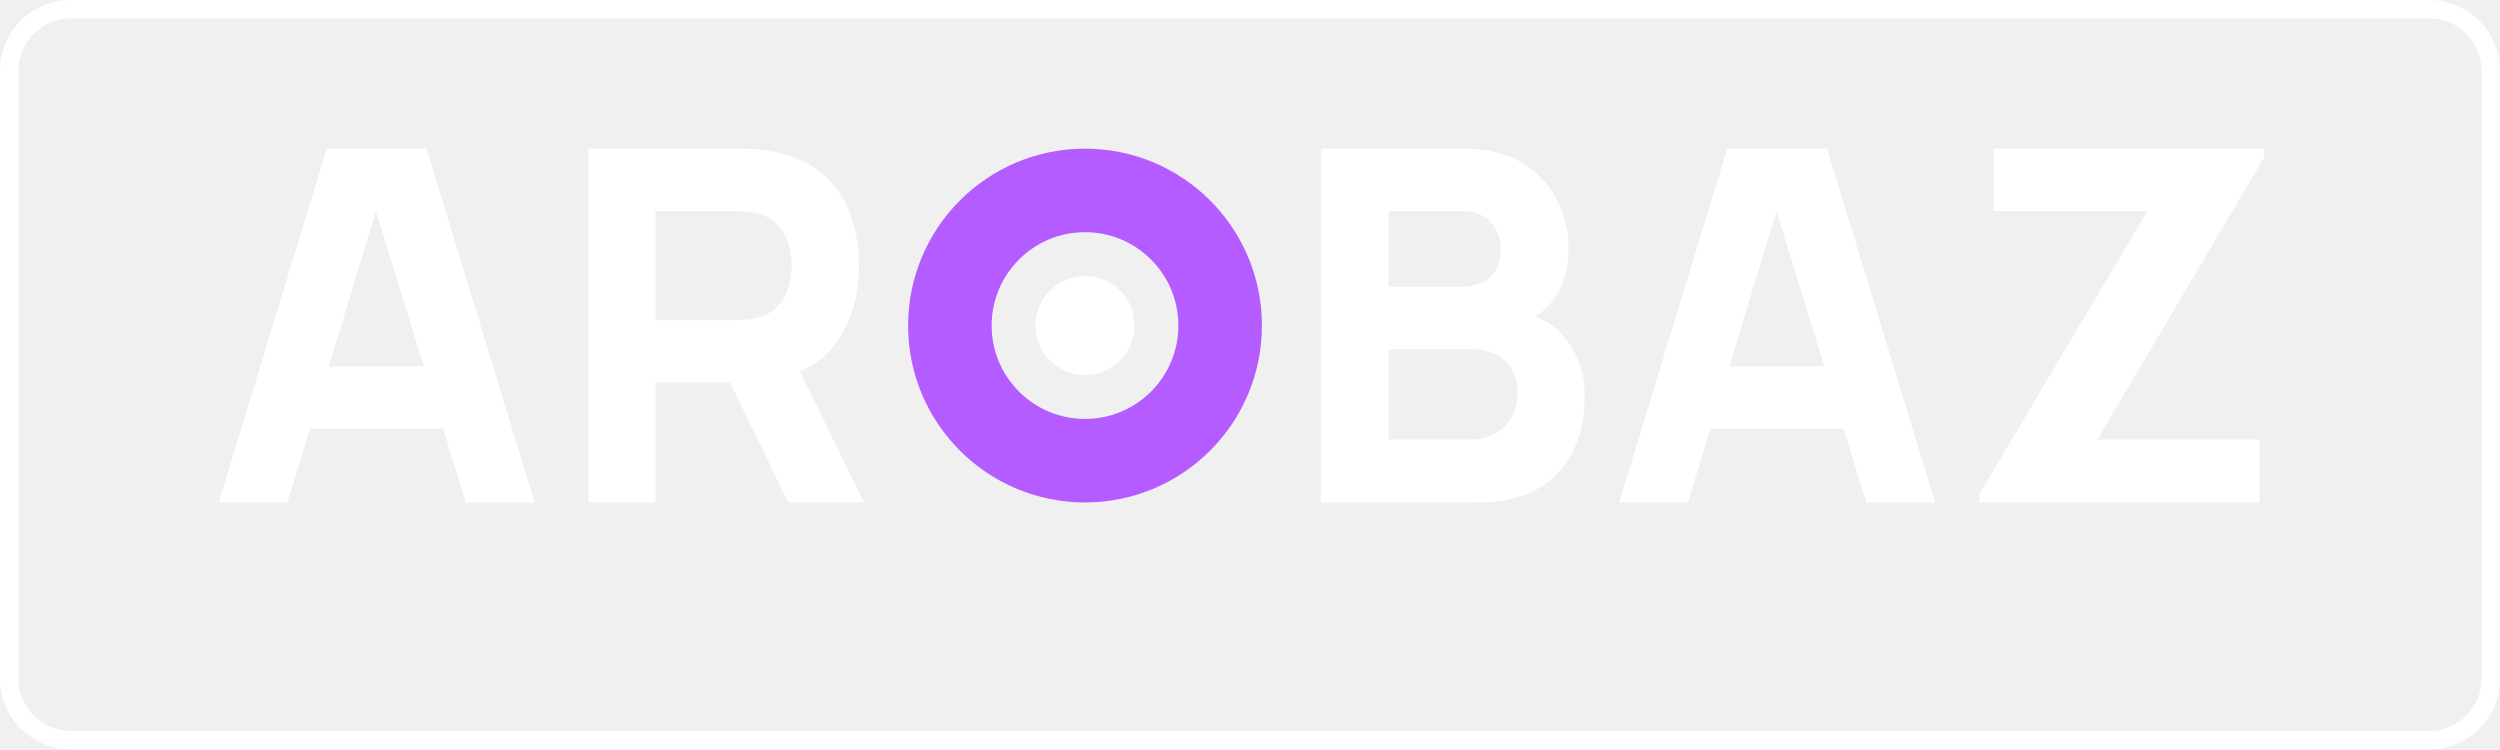
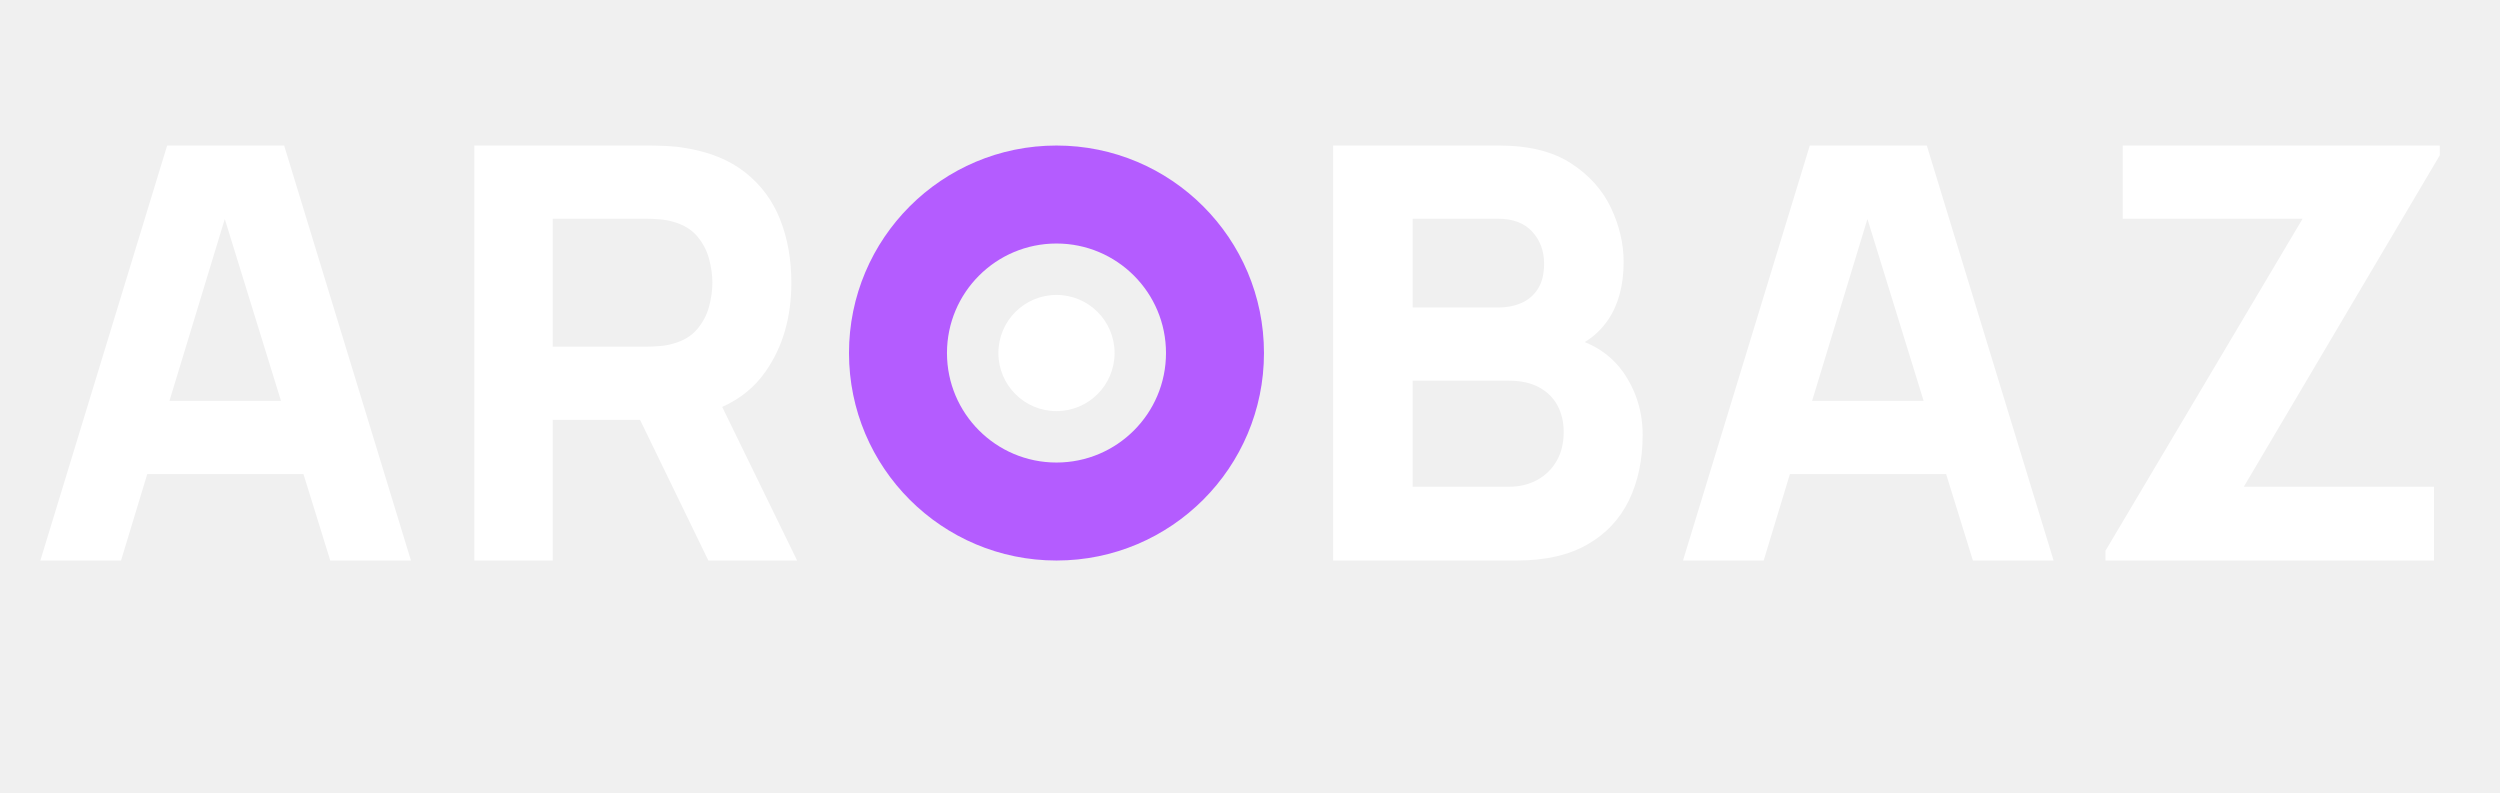
- <svg xmlns="http://www.w3.org/2000/svg" viewBox="0 0 407 122">
-   <rect x="1.5" y="1.5" width="404" height="119" rx="10" fill="none" stroke="#FFFFFF" stroke-width="3" />
-   <g transform="translate(34,4)">
-     <path d="M1.6 77.8 19.2 20.2H35.44L53.04 77.8H41.84L26.16 27H28.24L12.8 77.8ZM12.16 65.8V55.64H42.56V65.8Z" fill="#FFFFFF" />
-     <path d="M61.84 77.8V20.2H86.16Q87.0 20.2 88.42 20.26Q89.84 20.32 90.96 20.52Q96.12 21.32 99.42 23.92Q102.72 26.52 104.28 30.46Q105.84 34.4 105.84 39.24Q105.84 46.48 102.24 51.62Q98.64 56.76 90.96 57.96L86.16 58.28H72.72V77.8ZM94.32 77.8 82.96 54.36 94.16 52.2 106.64 77.8ZM72.72 48.12H85.68Q86.52 48.12 87.52 48.04Q88.52 47.96 89.36 47.72Q91.56 47.12 92.76 45.7Q93.96 44.28 94.42 42.54Q94.88 40.8 94.88 39.24Q94.88 37.68 94.42 35.94Q93.96 34.2 92.76 32.78Q91.56 31.36 89.36 30.76Q88.52 30.52 87.52 30.44Q86.52 30.36 85.68 30.36H72.72Z" fill="#FFFFFF" />
-     <circle cx="142.64" cy="49.0" r="22" fill="none" stroke="#B45CFF" stroke-width="13.6" />
+ <svg xmlns="http://www.w3.org/2000/svg" viewBox="0 0 347 110">
+   <g transform="translate(4,0)">
+     <path d="M1.6 77.8 19.2 20.2H35.44L53.04 77.8H41.84L38.12 65.8H16.44L12.8 77.8ZM35.0 55.64 27.2 30.4 19.52 55.64Z" fill="#FFFFFF" />
+     <path d="M61.84 77.8V20.2H86.16Q87.0 20.2 88.42 20.26Q89.84 20.32 90.96 20.52Q96.12 21.32 99.42 23.92Q102.72 26.52 104.28 30.46Q105.84 34.4 105.84 39.24Q105.84 46.48 102.24 51.6Q100.0 54.8 96.24 56.48L106.64 77.8H94.32L84.84 58.28H72.72V77.8ZM72.72 48.12H85.68Q86.52 48.12 87.52 48.04Q88.52 47.96 89.36 47.72Q91.56 47.12 92.76 45.7Q93.96 44.28 94.42 42.54Q94.88 40.8 94.88 39.24Q94.88 37.68 94.42 35.94Q93.96 34.2 92.76 32.78Q91.56 31.36 89.36 30.76Q88.52 30.52 87.52 30.44Q86.52 30.36 85.68 30.36H72.72Z" fill="#FFFFFF" />
+     <path fill-rule="evenodd" fill="#B45CFF" d="M 113.84 49.0 a 28.8 28.8 0 1 0 57.6 0 a 28.8 28.8 0 1 0 -57.6 0 Z M 127.44 49.0 a 15.2 15.2 0 1 0 30.4 0 a 15.2 15.2 0 1 0 -30.4 0 Z" />
    <circle cx="142.64" cy="49.0" r="8.064" fill="#FFFFFF" />
-     <path d="M181.04 77.8V20.2H204.08Q210.24 20.2 214.04 22.66Q217.84 25.12 219.6 28.84Q221.36 32.56 221.36 36.36Q221.36 41.2 219.18 44.4Q217.0 47.6 213.2 48.68V46.68Q218.6 47.8 221.3 51.68Q224.0 55.56 224.0 60.36Q224.0 65.52 222.1 69.44Q220.2 73.36 216.32 75.58Q212.44 77.8 206.56 77.8ZM192.08 67.56H205.44Q207.64 67.56 209.36 66.62Q211.08 65.68 212.06 63.98Q213.04 62.28 213.04 59.96Q213.04 57.92 212.2 56.32Q211.36 54.72 209.66 53.78Q207.96 52.84 205.44 52.84H192.08ZM192.08 42.68H203.92Q205.76 42.68 207.2 42.04Q208.64 41.4 209.48 40.06Q210.32 38.72 210.32 36.6Q210.32 33.96 208.68 32.16Q207.04 30.36 203.92 30.36H192.08Z" fill="#FFFFFF" />
-     <path d="M229.6 77.8 247.2 20.2H263.44L281.04 77.8H269.84L254.16 27H256.24L240.8 77.8ZM240.16 65.8V55.64H270.56V65.8Z" fill="#FFFFFF" />
+     <path d="M181.04 77.8V20.2H204.08Q210.24 20.2 214.04 22.66Q217.84 25.12 219.6 28.84Q221.36 32.56 221.36 36.36Q221.36 41.2 219.2 44.4Q217.88 46.32 215.96 47.48Q219.32 48.84 221.32 51.68Q224.0 55.56 224.0 60.36Q224.0 65.52 222.1 69.44Q220.2 73.36 216.32 75.58Q212.44 77.8 206.56 77.8ZM192.08 67.56H205.44Q207.64 67.56 209.36 66.62Q211.08 65.68 212.06 63.98Q213.04 62.28 213.04 59.96Q213.04 57.92 212.2 56.32Q211.36 54.72 209.66 53.78Q207.96 52.84 205.44 52.84H192.08ZM192.08 42.68H203.92Q205.76 42.68 207.2 42.04Q208.64 41.4 209.48 40.06Q210.32 38.72 210.32 36.6Q210.32 33.96 208.68 32.16Q207.04 30.36 203.92 30.36H192.08Z" fill="#FFFFFF" />
+     <path d="M229.6 77.8 247.2 20.2H263.44L281.04 77.8H269.84L266.12 65.8H244.44L240.8 77.8ZM263.0 55.64 255.2 30.4 247.52 55.64Z" fill="#FFFFFF" />
    <path d="M288.24 77.8V76.44L315.6 30.36H290.64V20.2H334.64V21.56L307.44 67.56H333.84V77.8Z" fill="#FFFFFF" />
  </g>
</svg>
